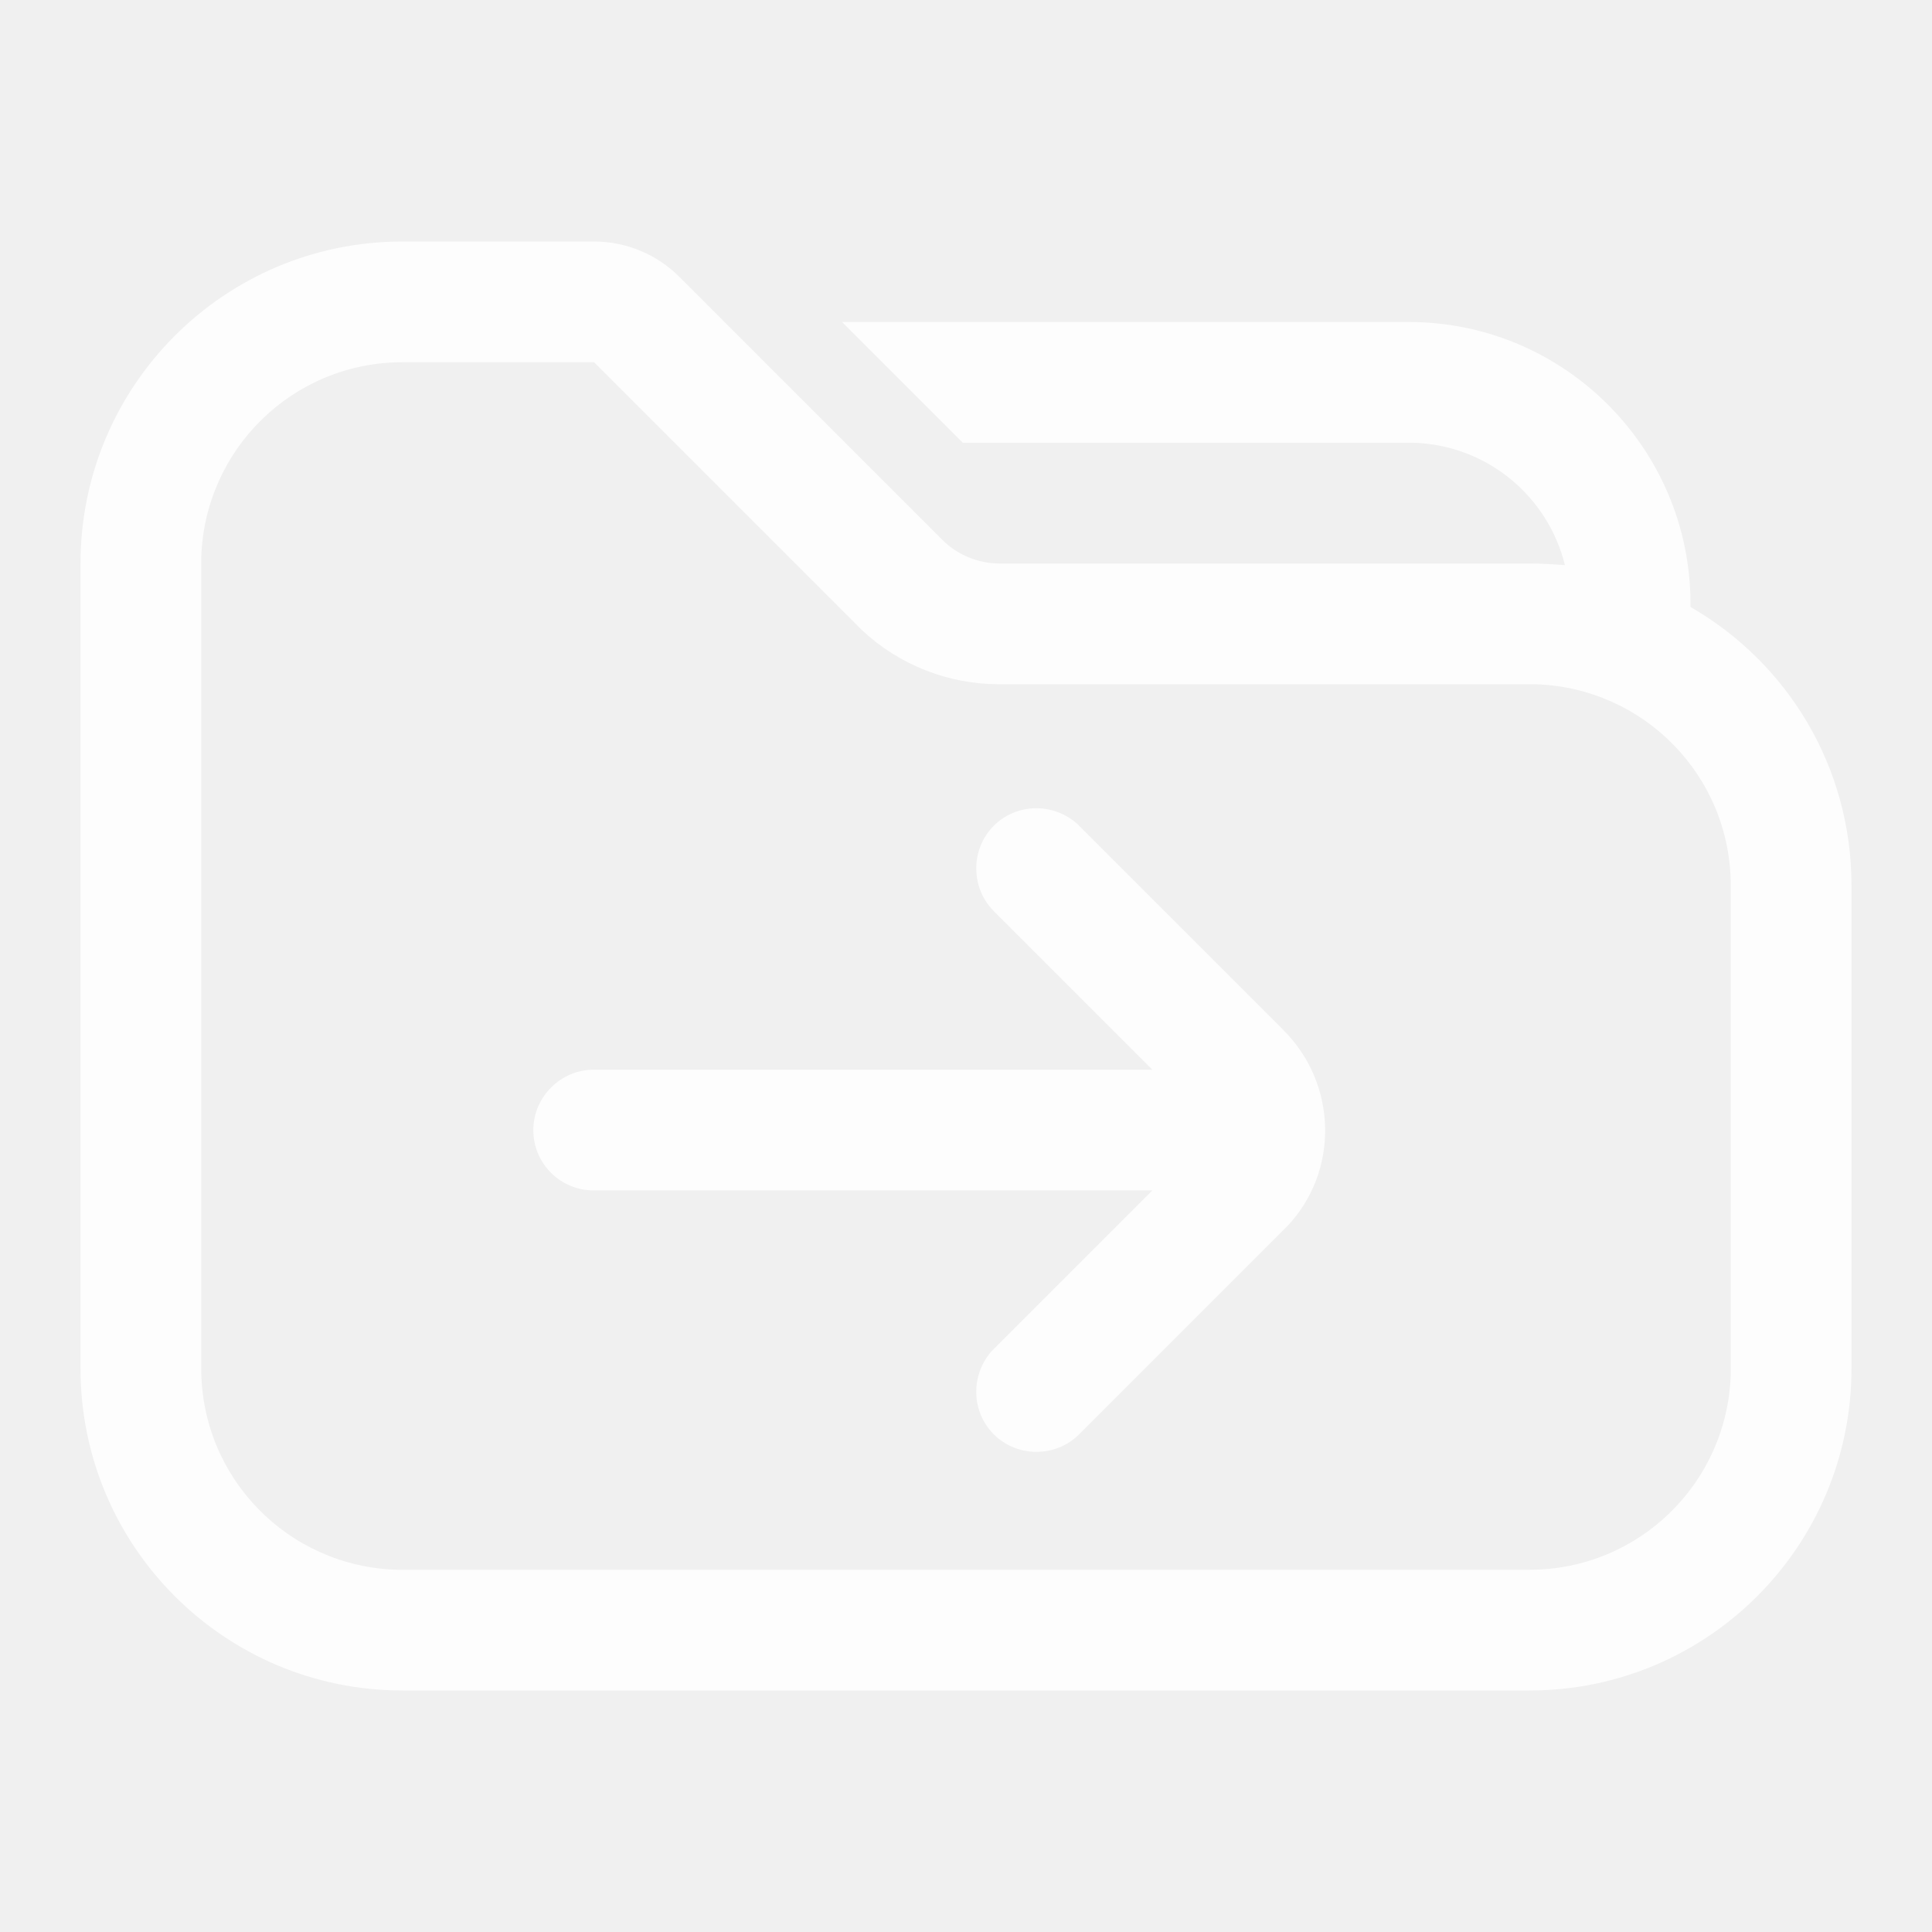
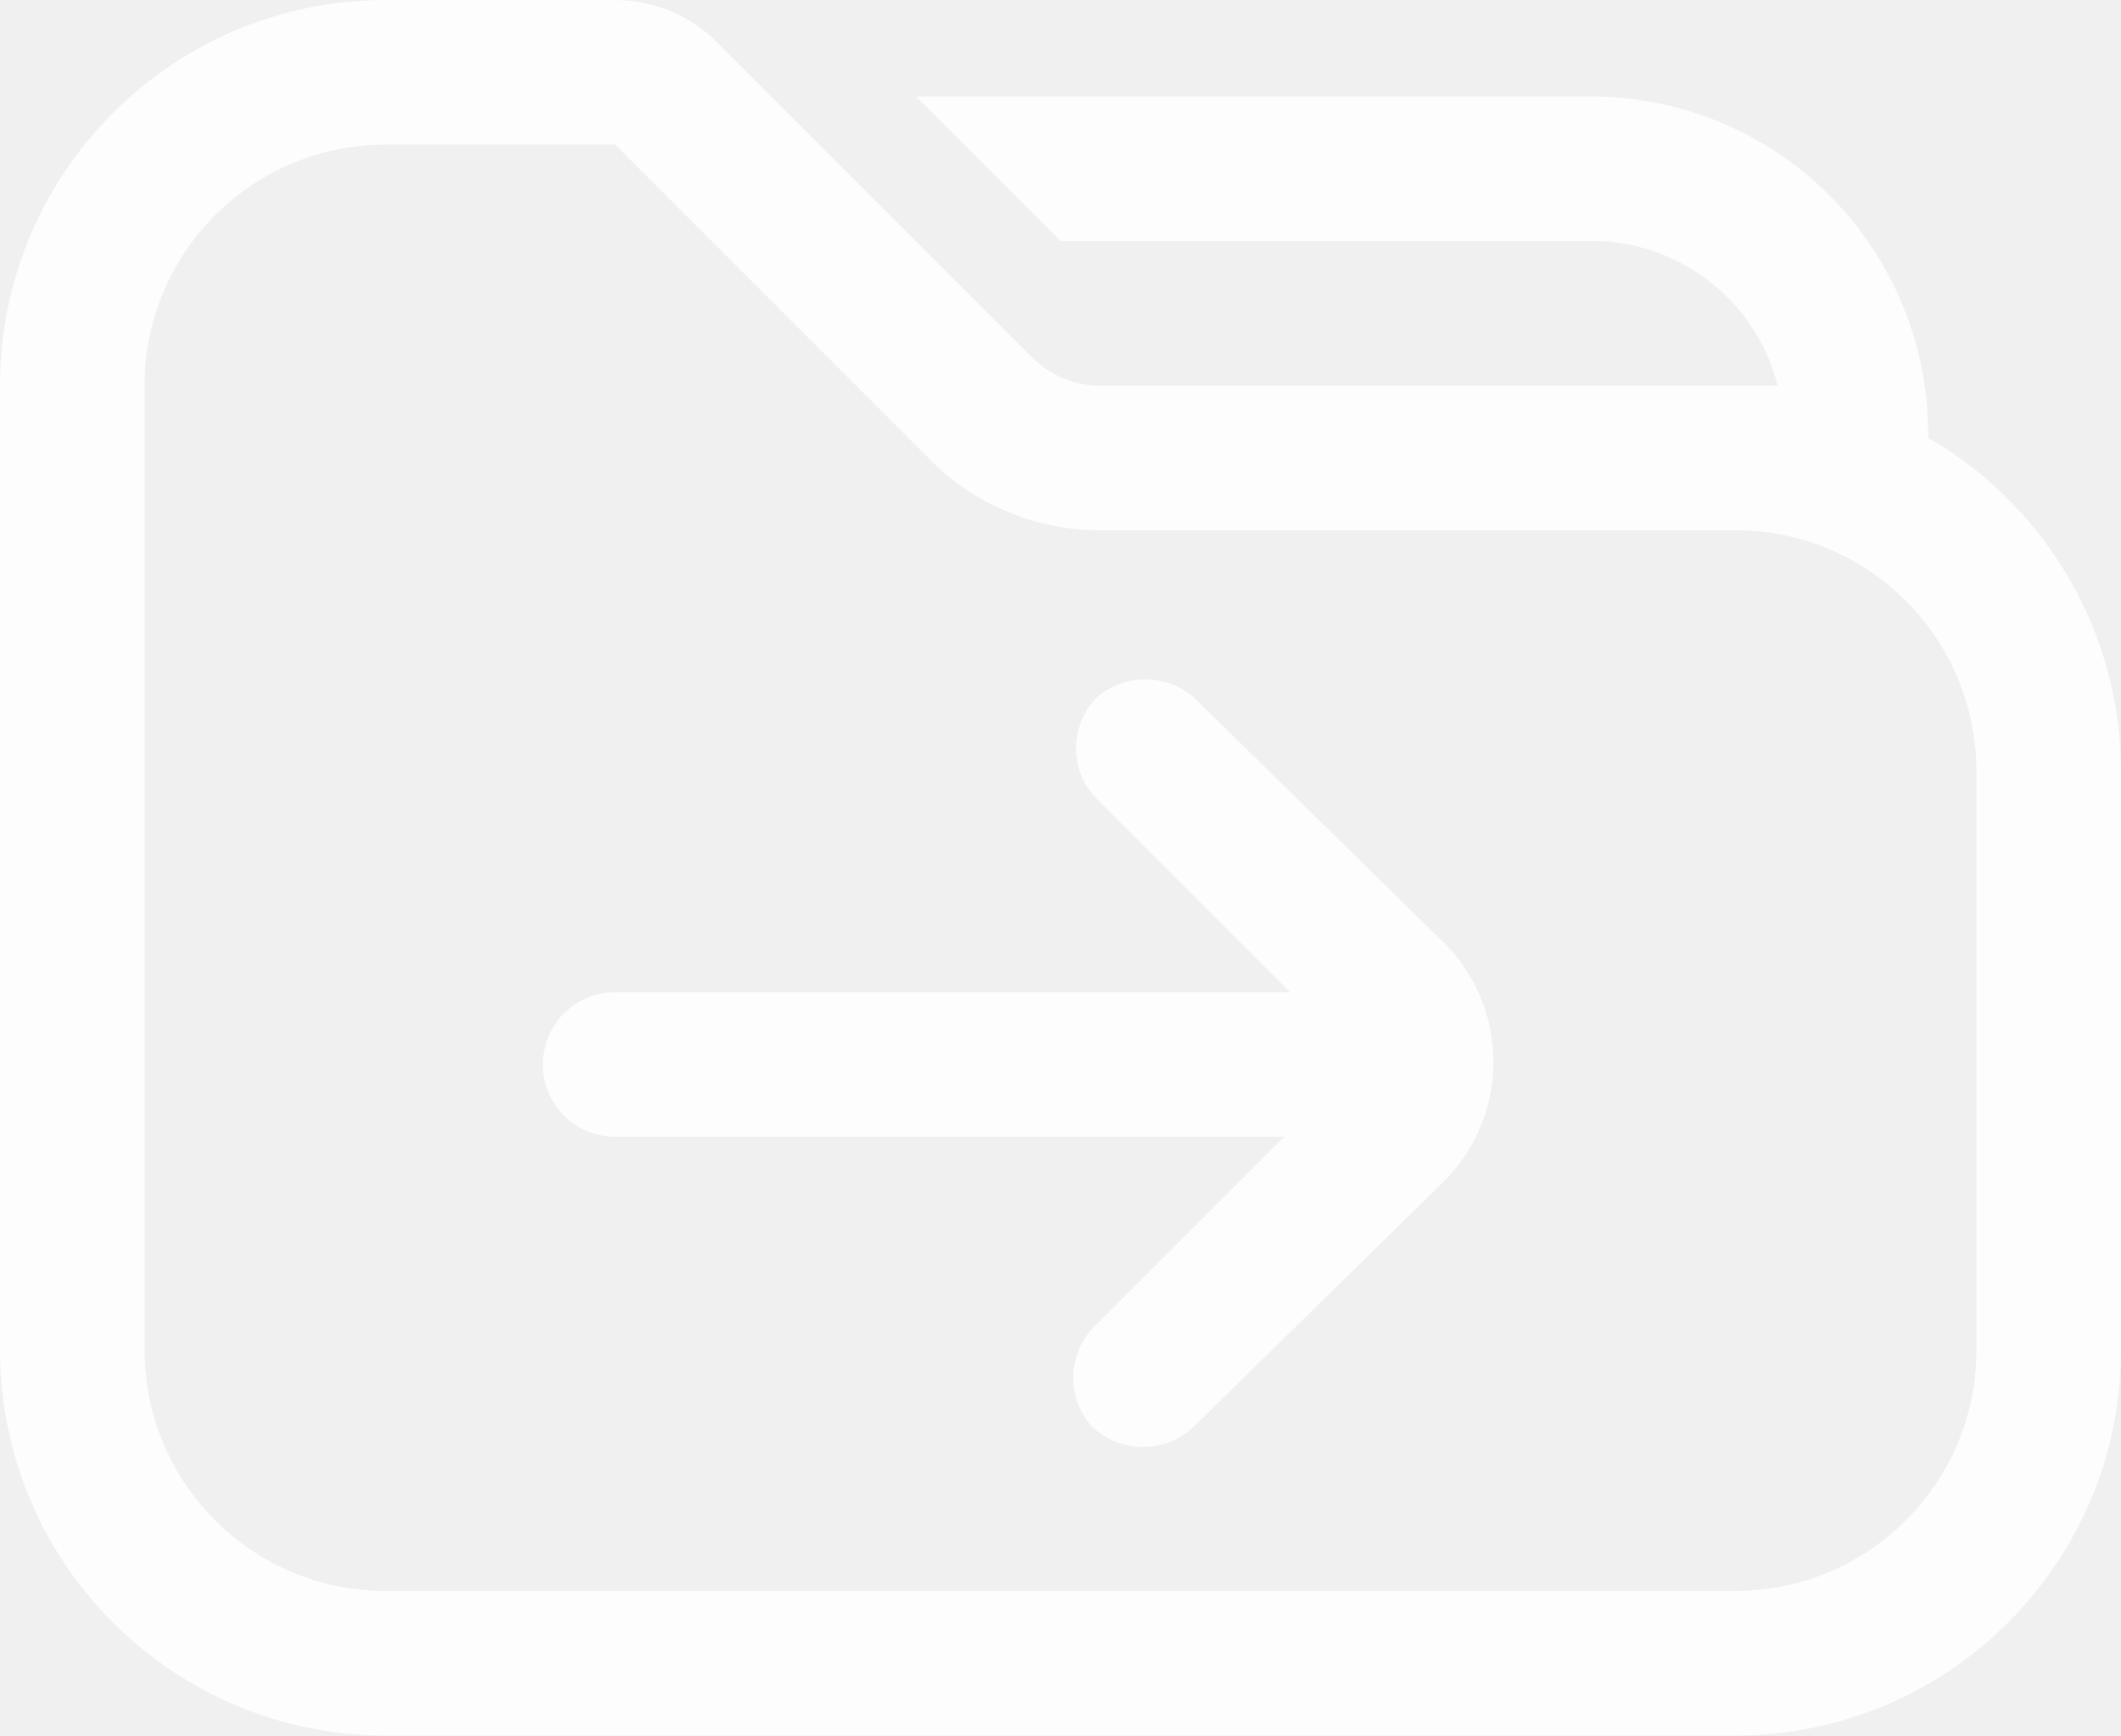
- <svg xmlns="http://www.w3.org/2000/svg" xmlns:xlink="http://www.w3.org/1999/xlink" viewBox="0 0 24 24" fill="none">
-   <defs>
-     <rect id="path_0" x="0" y="0" width="24" height="24" />
-   </defs>
-   <g opacity="1" transform="translate(0 0)  rotate(0 12 12)">
-     <mask id="bg-mask-0" fill="white">
-       <use xlink:href="#path_0" />
-     </mask>
-     <g mask="url(#bg-mask-0)">
-       <g opacity="1" transform="translate(1 3)  rotate(0 11 9)">
-         <path id="_path-1" fill-rule="evenodd" style="fill:#FFFFFF" transform="translate(0 0)  rotate(0 11 9)" opacity="0.85" d="M18 18C20.21 18 22 16.21 22 14L22 8C22 6.52 21.2 5.23 20 4.54L20 4.5C20 2.57 18.43 1 16.5 1L9.46 1L10.96 2.5L16.5 2.5L16.56 2.5C17.48 2.53 18.23 3.17 18.44 4.02C18.3 4.01 18.15 4 18 4L11.41 4C11.15 4 10.89 3.89 10.71 3.71L7.44 0.44C7.16 0.16 6.78 0 6.38 0L4 0C1.79 0 0 1.79 0 4L0 14C0 16.21 1.79 18 4 18L18 18Z M4 1.5C2.64 1.5 1.54 2.58 1.5 3.93L1.5 14C1.5 15.36 2.58 16.46 3.93 16.5L4 16.5L18 16.5C19.36 16.5 20.46 15.42 20.5 14.07L20.5 14L20.5 8C20.5 6.64 19.42 5.54 18.07 5.5L11.41 5.5C10.78 5.5 10.17 5.26 9.71 4.83L9.65 4.77L6.38 1.5L4 1.5Z M11.345 8.318L13.315 10.288L6.375 10.288C5.965 10.288 5.625 10.628 5.625 11.038C5.625 11.458 5.965 11.788 6.375 11.788L13.315 11.788L11.345 13.758L11.315 13.788C11.055 14.088 11.065 14.538 11.345 14.818C11.635 15.108 12.115 15.108 12.405 14.818L14.945 12.278L14.995 12.228C15.635 11.548 15.615 10.468 14.945 9.798L12.405 7.258L12.375 7.228C12.075 6.968 11.625 6.978 11.345 7.258C11.055 7.548 11.055 8.028 11.345 8.318Z " />
-       </g>
-     </g>
+ <svg xmlns="http://www.w3.org/2000/svg" viewBox="0 0 22 18">
+   <g style="opacity:0.85;isolation:isolate">
+     <path d="M21,7.54v0A3.5,3.5,0,0,0,17.5,4h-7L12,5.5h5.6A2,2,0,0,1,19.44,7L19,7H12.41a1,1,0,0,1-.7-.29L8.44,3.44A1.5,1.5,0,0,0,7.38,3H5A4,4,0,0,0,1,7V17a4,4,0,0,0,4,4H19a4,4,0,0,0,4-4V11A4,4,0,0,0,21,7.54Zm.5,9.53A2.5,2.5,0,0,1,19,19.5H4.93A2.5,2.5,0,0,1,2.5,17V6.93A2.5,2.5,0,0,1,5,4.5H7.38l3.33,3.33a2.49,2.49,0,0,0,1.7.67h6.66A2.5,2.5,0,0,1,21.5,11Zm-8.12-6.84a.77.77,0,0,0-1,0,.75.75,0,0,0,0,1.06l2,2H7.38a.75.75,0,1,0,0,1.5h6.94l-2,2,0,0a.76.76,0,0,0,0,1,.77.77,0,0,0,1.07,0L16,15.23a1.75,1.75,0,0,0,0-2.43Z" transform="translate(-1 -3)" style="fill:#fff;fill-rule:evenodd" />
  </g>
</svg>
